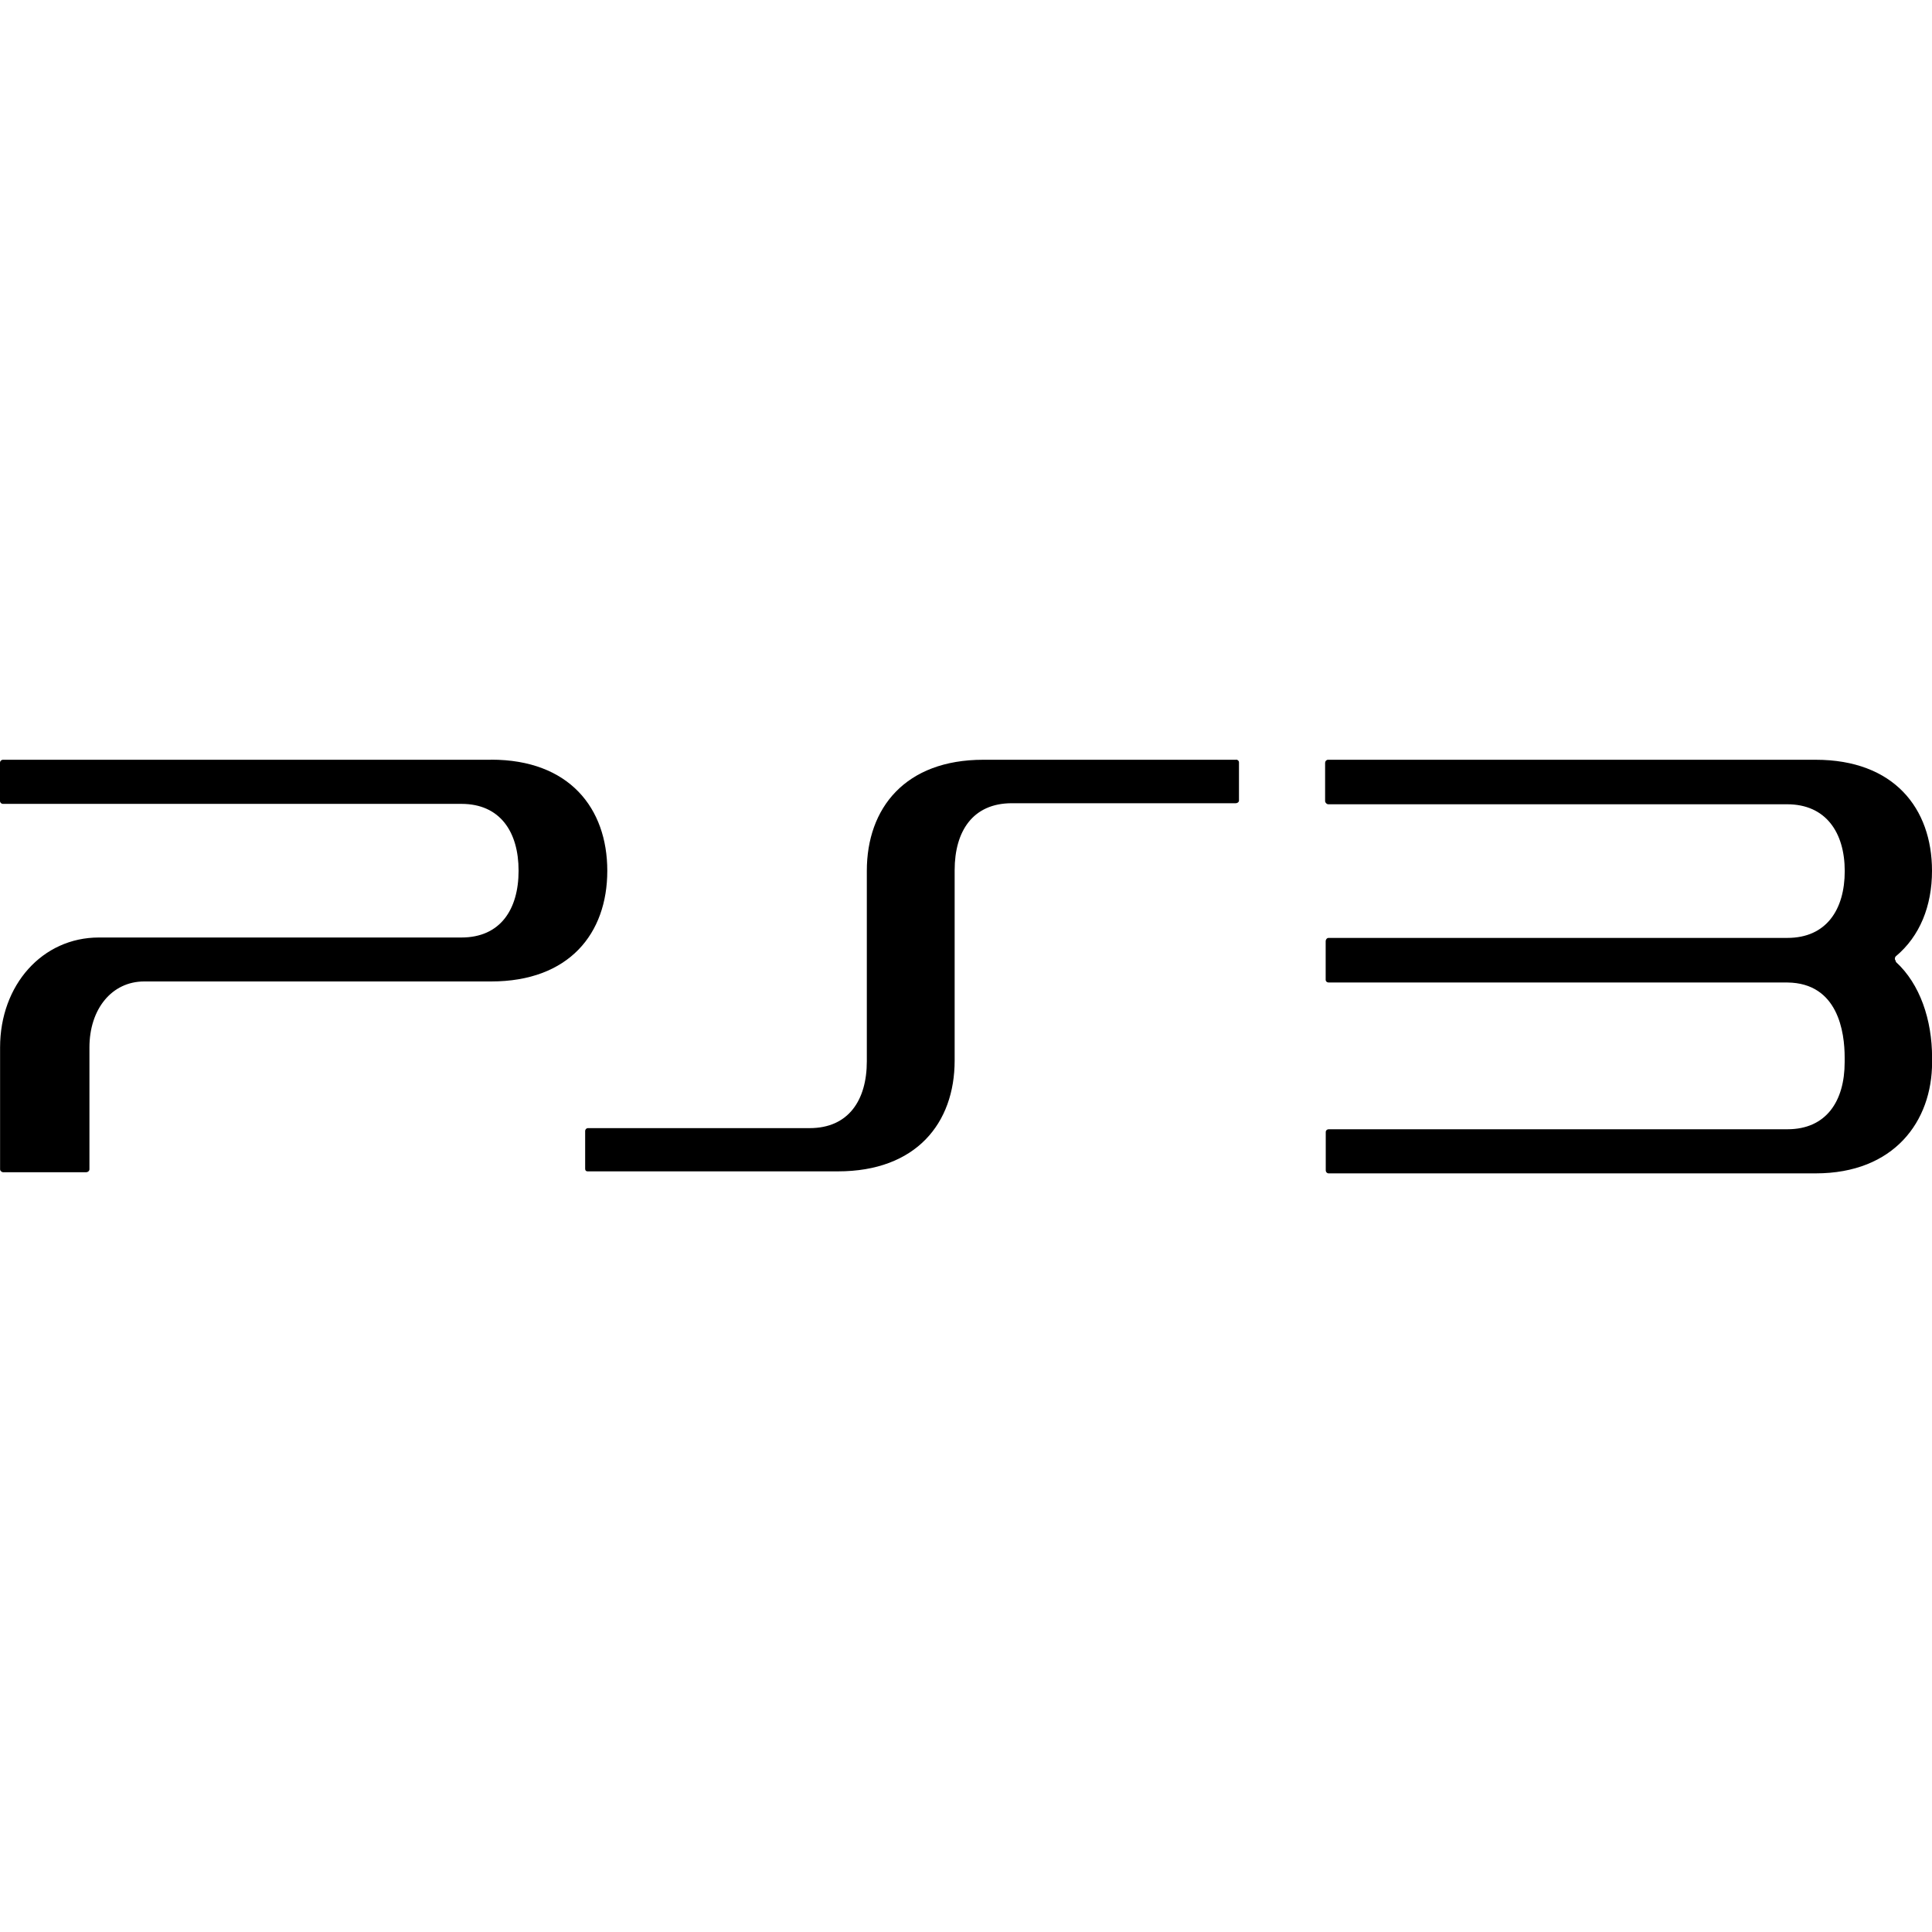
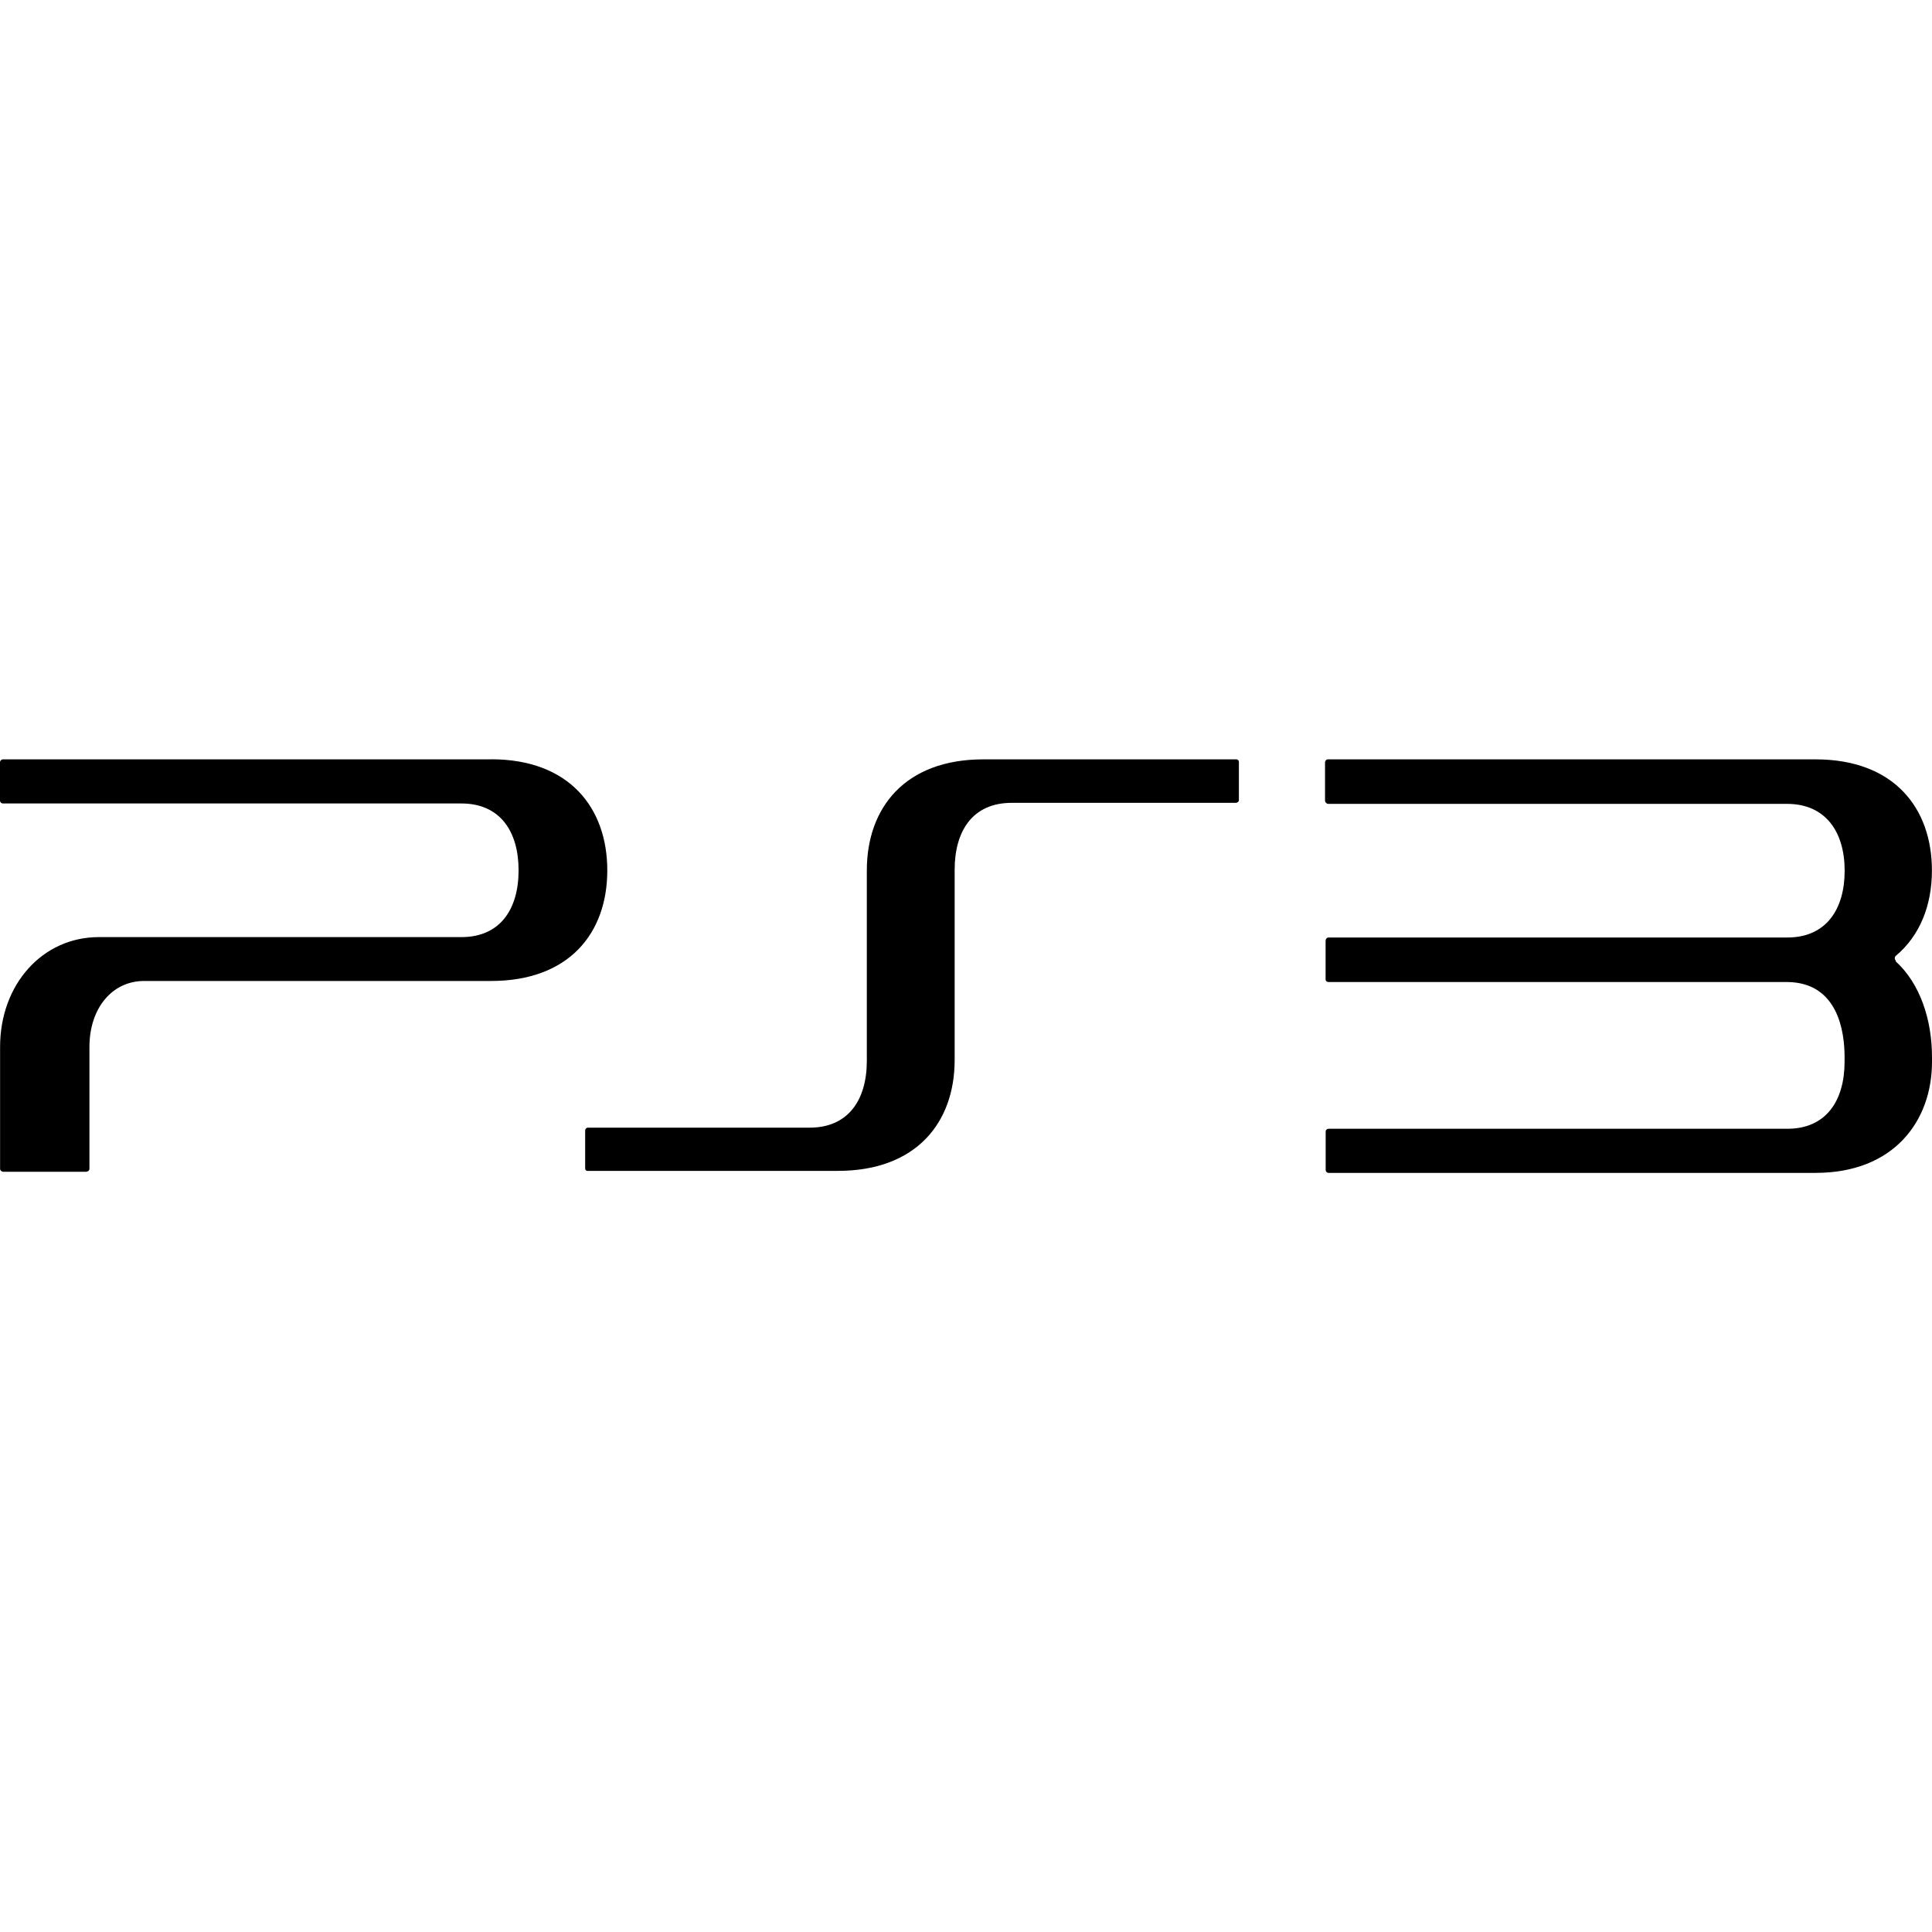
<svg xmlns="http://www.w3.org/2000/svg" role="img" viewBox="0 0 24 24">
-   <path d="M15.363 9.438h-3.148c-.97 0-1.447.6-1.447 1.38v2.366c0 .483-.228.83-.71.83H7.304c-.02 0-.035.017-.035.035v.47c0 .02.01.032.03.032h3.11c.97 0 1.45-.597 1.45-1.377V10.81c0-.484.225-.832.71-.832h2.782c.02 0 .04-.014.04-.033V9.47c0-.02-.02-.035-.04-.035zm-9.267 0H.038c-.022 0-.038.017-.038.035v.477c0 .02.016.036.038.036h5.694c.48 0 .71.347.71.83s-.228.83-.71.83H1.228c-.7 0-1.227.587-1.227 1.366v1.513c0 .02.02.037.04.037h1.03c.02 0 .04-.016.04-.037v-1.513c0-.48.28-.82.68-.82H6.1c.97 0 1.444-.595 1.444-1.375 0-.778-.473-1.38-1.442-1.38zm17.454 2.498c-.015-.015-.015-.04 0-.056.3-.25.45-.627.45-1.062 0-.778-.474-1.38-1.446-1.38h-6.057c-.02 0-.036.018-.036.038v.475c0 .02.02.04.04.04h5.7c.48 0 .715.35.715.83s-.23.83-.712.83h-5.7c-.02 0-.036.02-.036.04v.48c0 .02.016.034.037.034h5.7c.63.007.71.62.71.93v.06c0 .485-.23.833-.71.833h-5.7c-.02 0-.036.015-.036.034v.477c0 .02.015.037.036.037h6.05c.973 0 1.446-.645 1.446-1.38v-.057c0-.47-.15-.916-.45-1.19z" />
+   <path d="M15.362 9.433h-3.148c-.97 0-1.446.6-1.446 1.38v2.365c0 .483-.228.83-.71.83H7.304a.035.035 0 00-.035.035v.47c0 .02.01.032.03.032h3.11c.97 0 1.45-.597 1.45-1.377v-2.363c0-.484.224-.832.71-.832h2.781c.02 0 .04-.014.04-.033v-.475c0-.02-.02-.035-.04-.035zm-9.266 0H.038c-.022 0-.038.017-.038.035v.477c0 .02.016.036.038.036h5.694c.48 0 .71.347.71.83s-.228.83-.71.83H1.228c-.7 0-1.227.586-1.227 1.365v1.513c0 .02.02.037.04.037h1.03c.02 0 .04-.016.04-.037v-1.513c0-.48.28-.82.68-.82H6.1c.97 0 1.444-.594 1.444-1.374 0-.778-.473-1.38-1.442-1.38zm17.453 2.498a.04.04 0 010-.056c.3-.25.45-.627.45-1.062 0-.778-.474-1.38-1.446-1.38h-6.057c-.02 0-.036.018-.036.038v.475c0 .02.02.04.04.04h5.7c.48 0 .715.35.715.83s-.23.83-.712.83h-5.7c-.02 0-.036.02-.036.04v.48c0 .02.016.033.037.033h5.7c.63.007.71.62.71.93v.06c0 .485-.23.833-.71.833h-5.7c-.02 0-.036.015-.036.034v.477c0 .02.015.037.036.037h6.05c.973 0 1.446-.645 1.446-1.38v-.057c0-.47-.15-.916-.45-1.19z" />
</svg>
